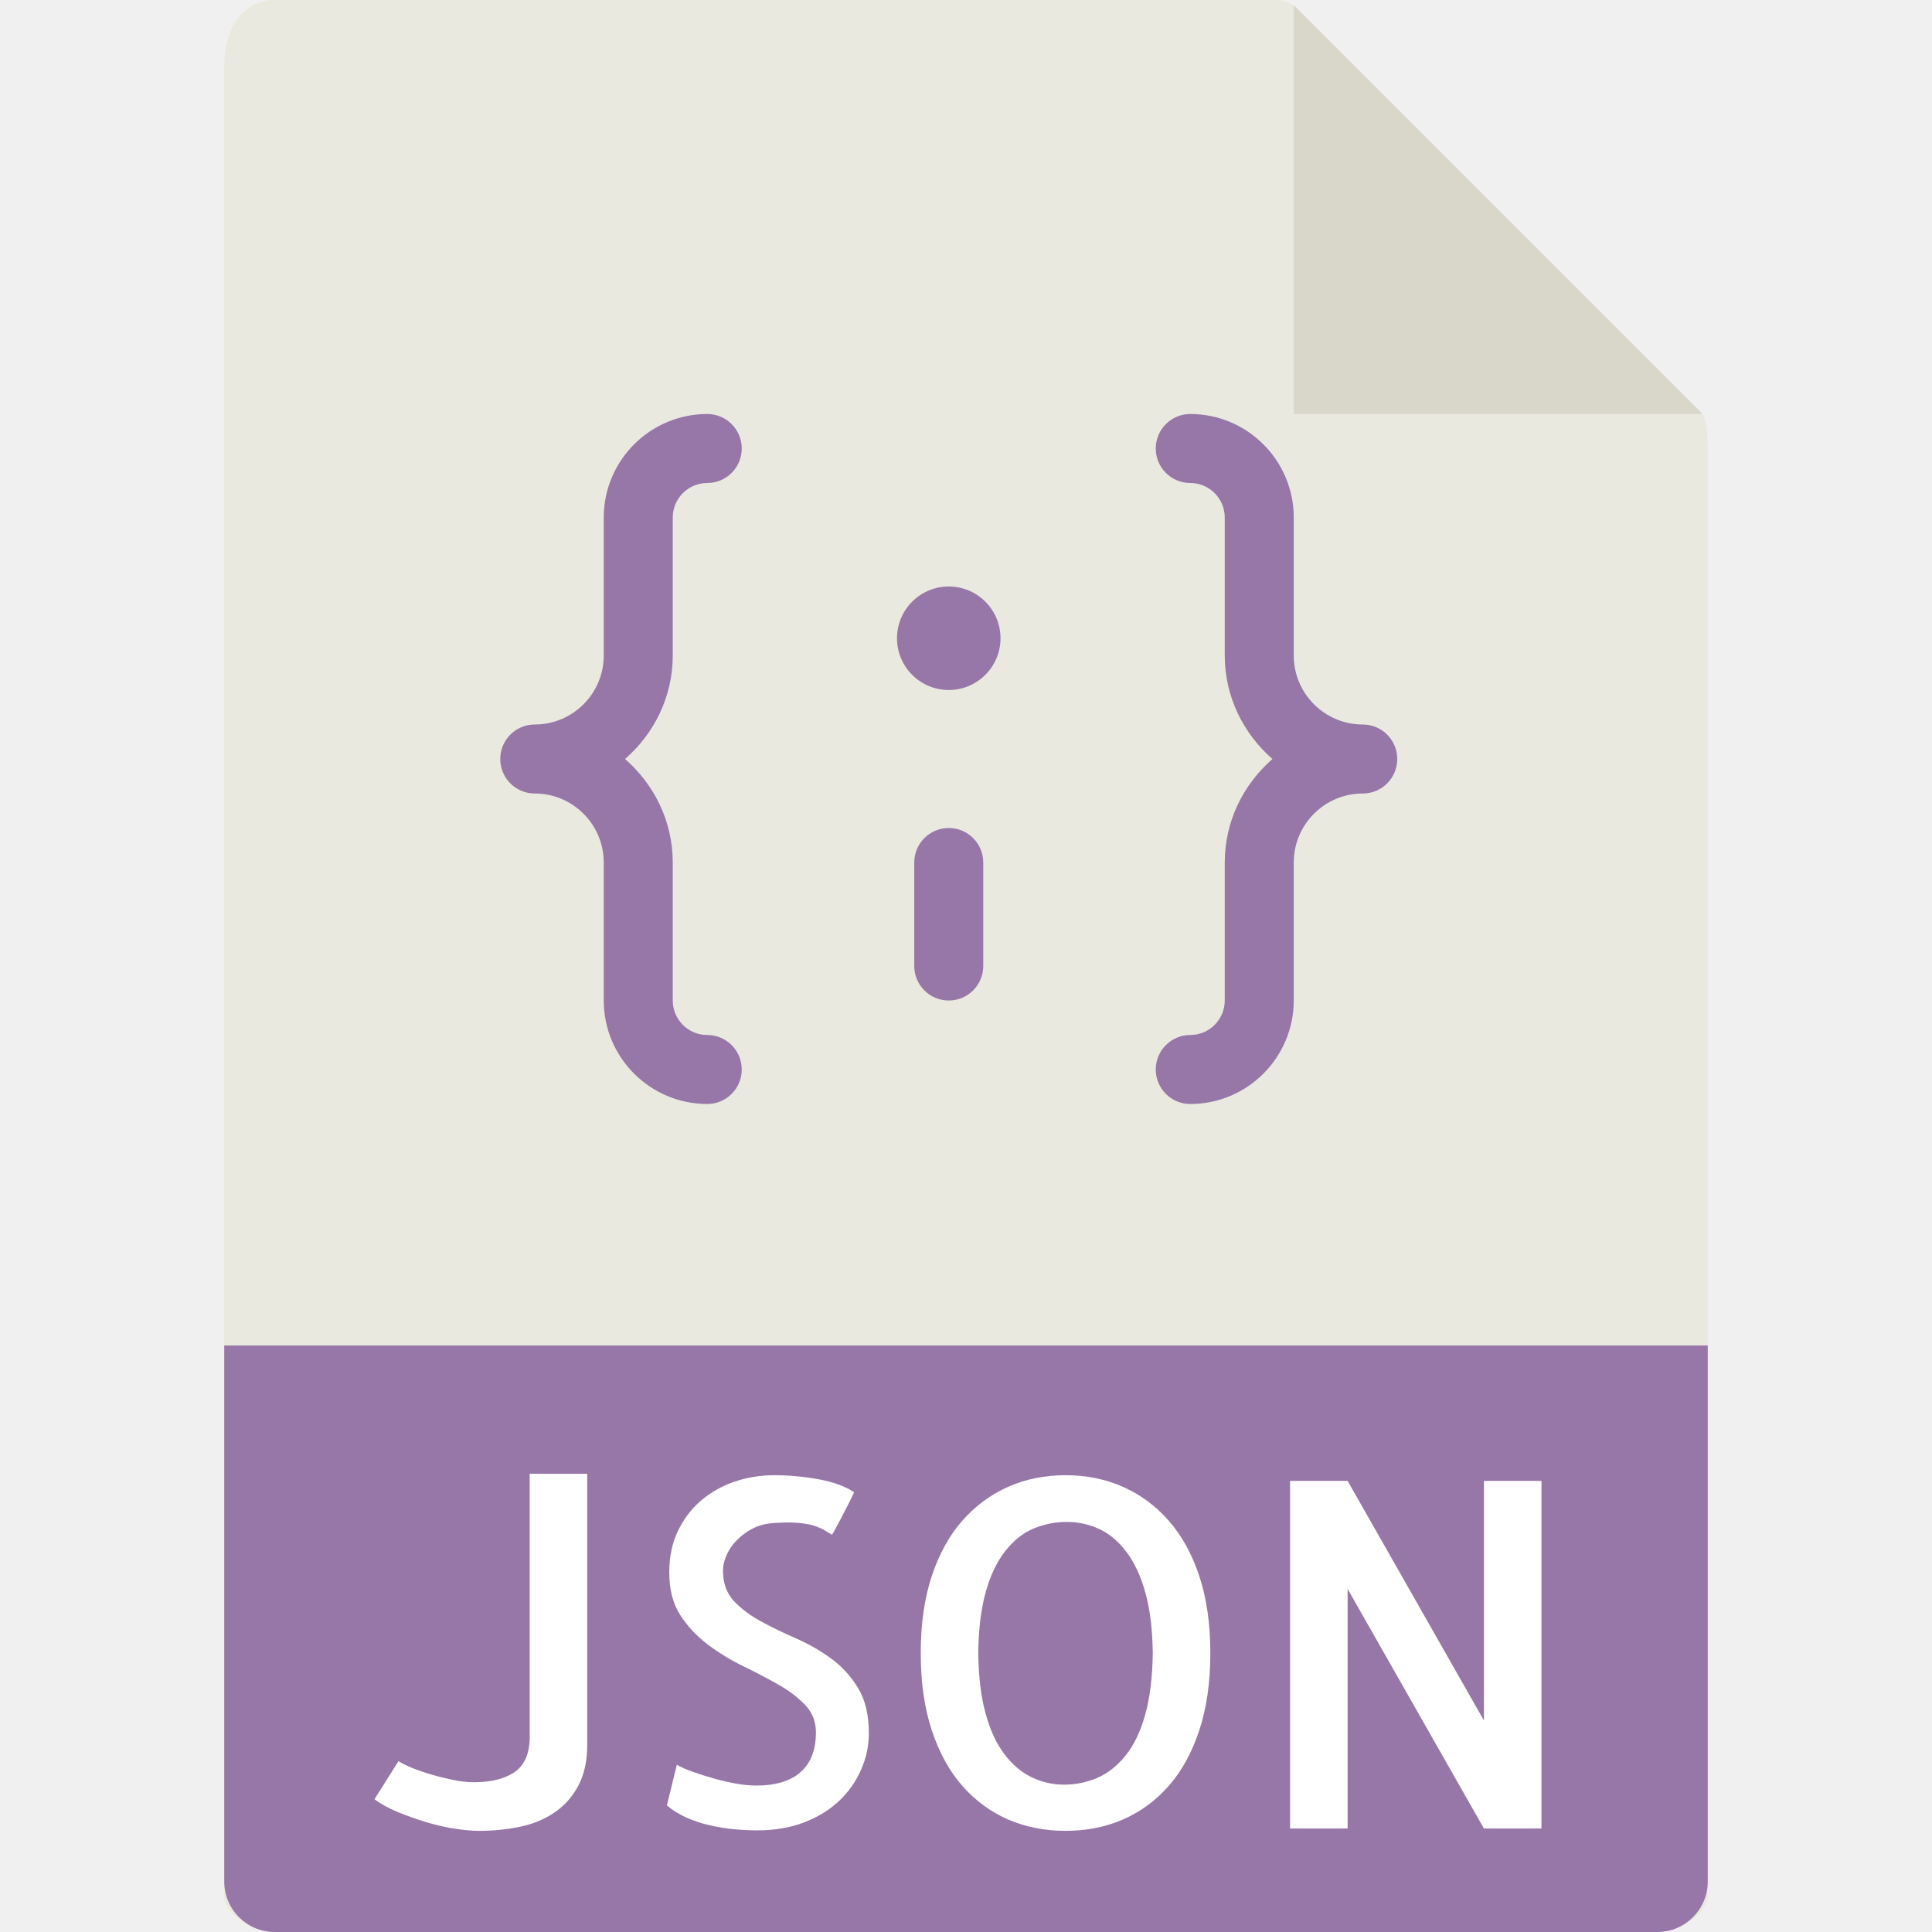
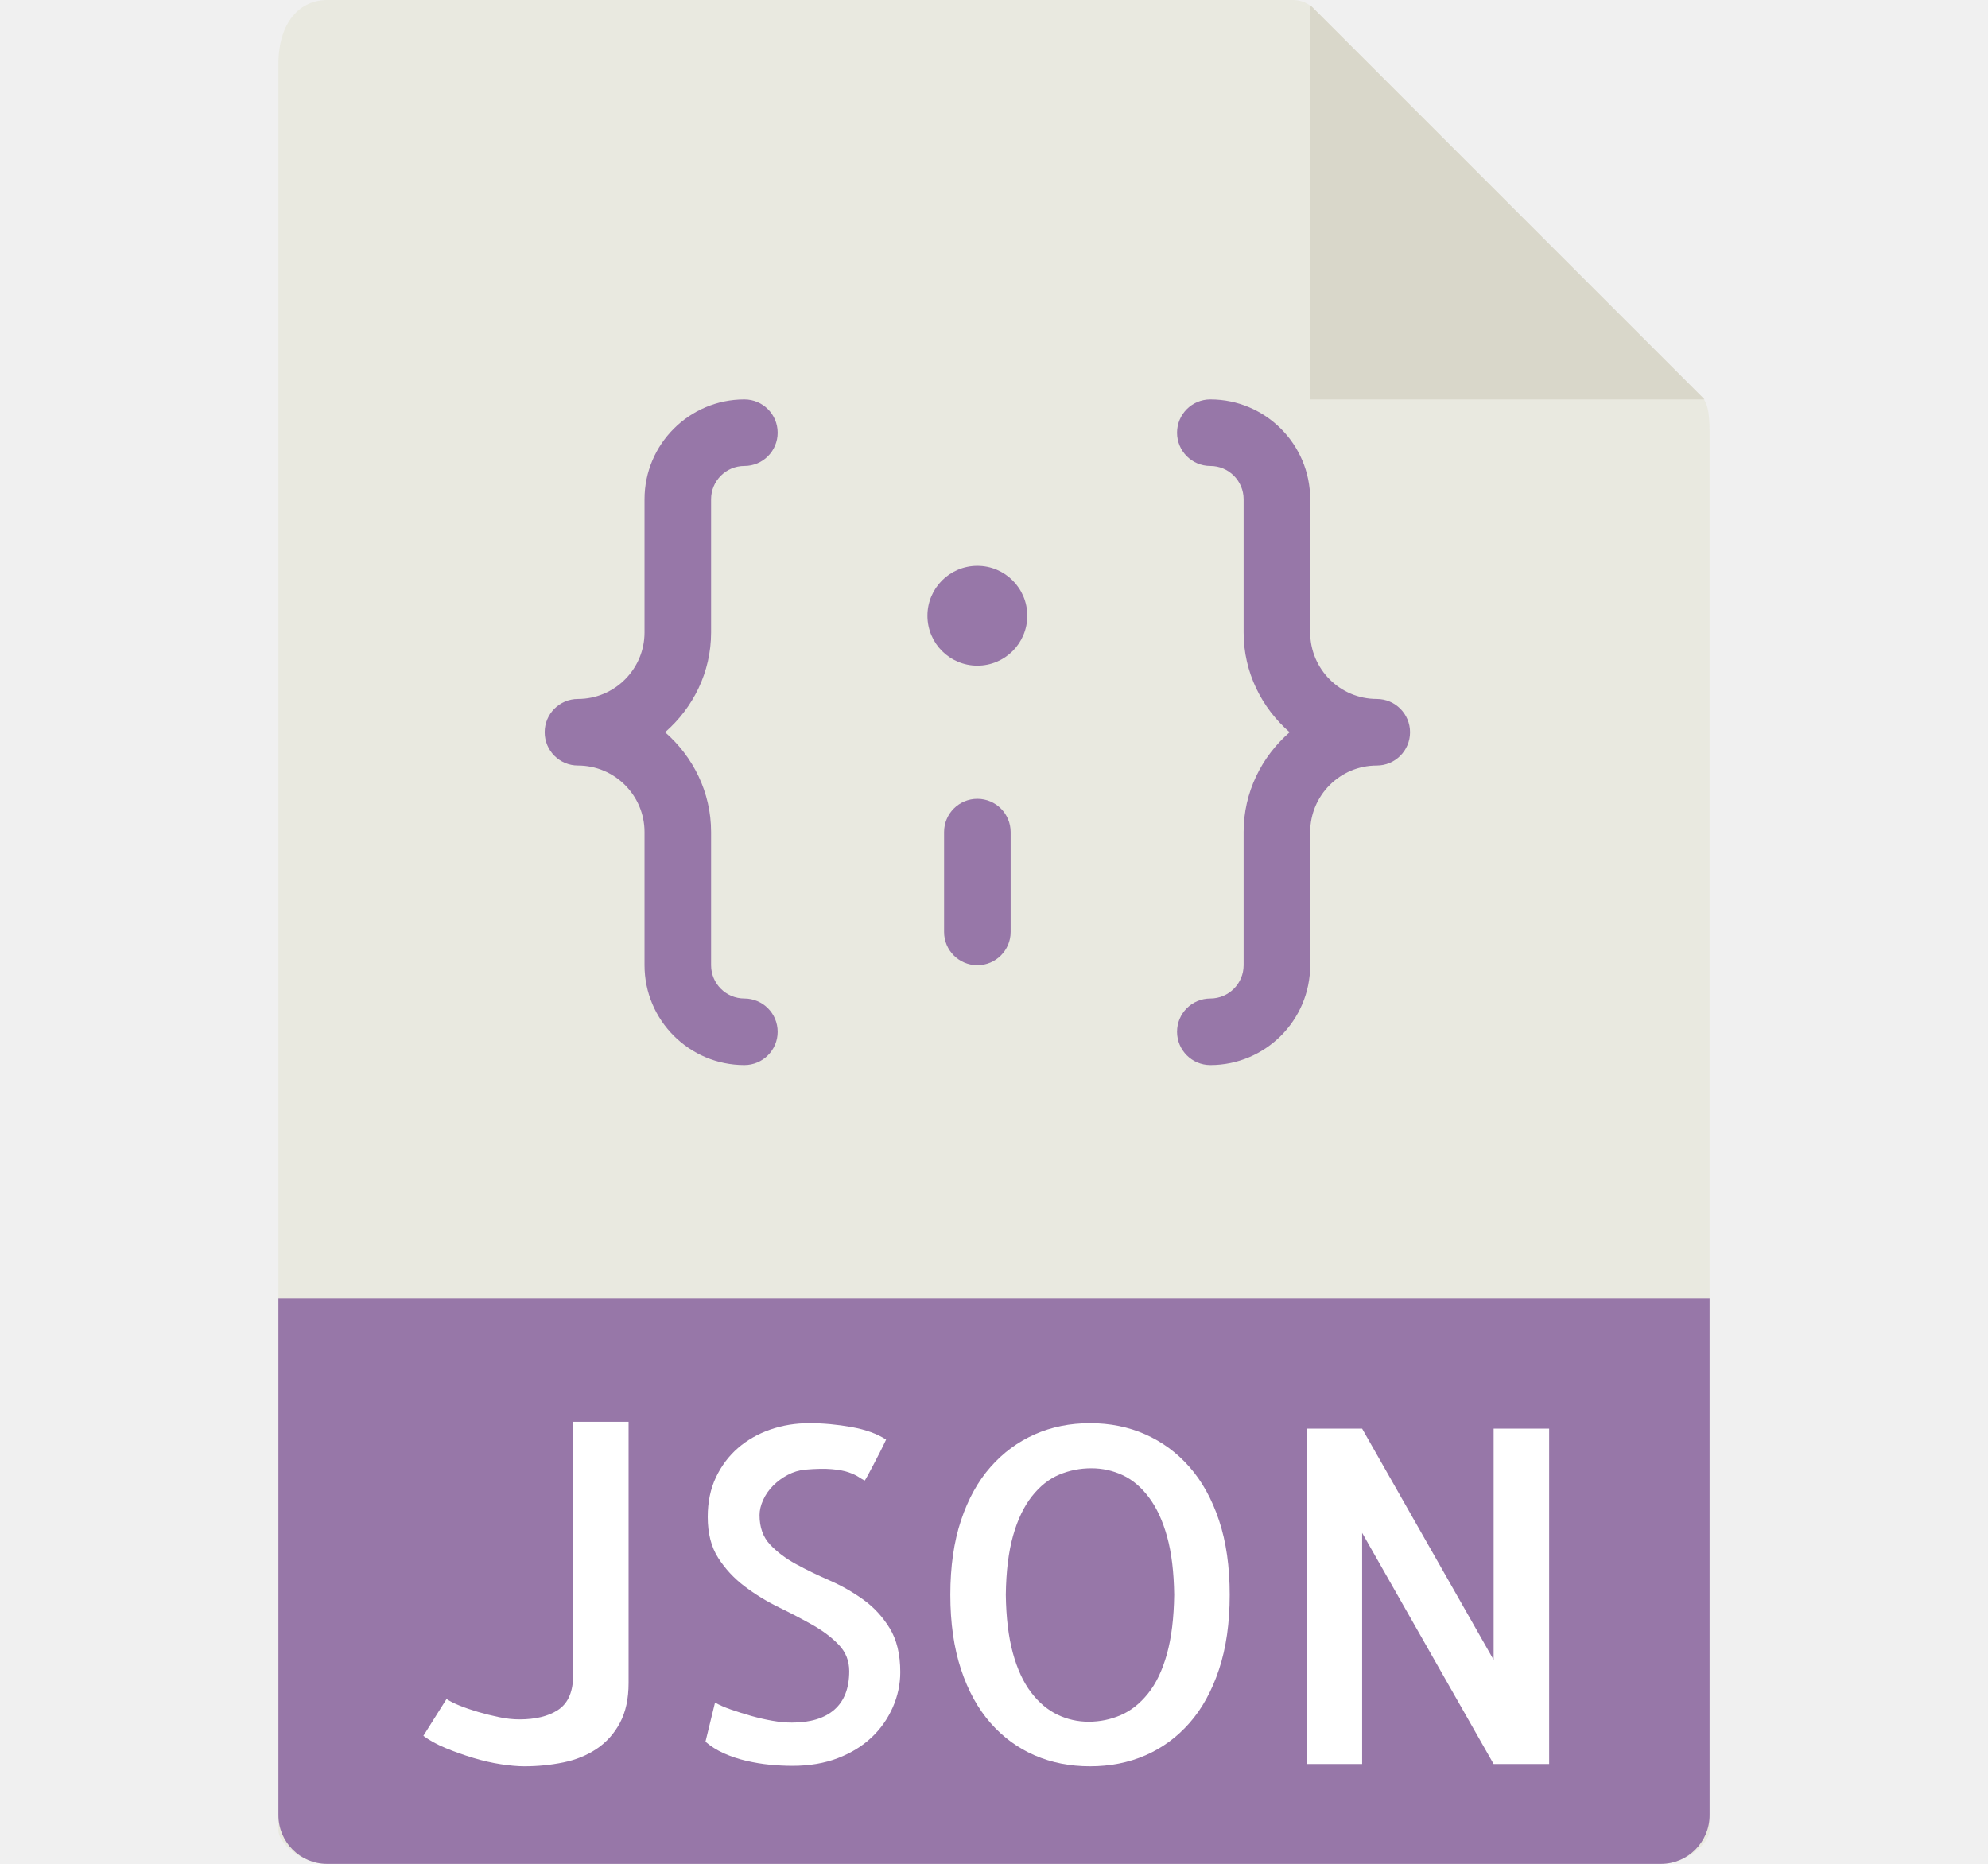
- <svg xmlns="http://www.w3.org/2000/svg" version="1.1" id="Capa_1" x="0px" y="0px" viewBox="0 0 56 56" style="enable-background:new 0 0 56 56;" xml:space="preserve">
+ <svg xmlns="http://www.w3.org/2000/svg" version="1.1" id="Capa_1" width="25.778" height="24.168" viewBox="0 0 56 56">
+   <defs>
+     <style>.a{fill:#eceff1;}.b{fill:#388e3c;}.c{fill:#2e7d32;}.d{fill:#fafafa;}</style>
+   </defs>
  <g>
    <path style="fill:#E9E9E0;" d="M36.985,0H7.963C7.155,0,6.5,0.655,6.5,1.926V55c0,0.345,0.655,1,1.463,1h40.074   c0.808,0,1.463-0.655,1.463-1V12.978c0-0.696-0.093-0.92-0.257-1.085L37.607,0.257C37.442,0.093,37.218,0,36.985,0z" />
    <polygon style="fill:#D9D7CA;" points="37.5,0.151 37.5,12 49.349,12  " />
    <path style="fill:#9777A8;" d="M48.037,56H7.963C7.155,56,6.5,55.345,6.5,54.537V39h43v15.537C49.5,55.345,48.845,56,48.037,56z" />
    <g>
      <path style="fill:#FFFFFF;" d="M17.021,42.719v7.848c0,0.474-0.087,0.873-0.26,1.196s-0.405,0.583-0.697,0.779    s-0.627,0.333-1.005,0.41c-0.378,0.077-0.768,0.116-1.169,0.116c-0.2,0-0.436-0.021-0.704-0.062s-0.547-0.104-0.834-0.191    s-0.563-0.185-0.827-0.294s-0.487-0.232-0.67-0.369l0.697-1.107c0.091,0.063,0.221,0.13,0.39,0.198s0.354,0.132,0.554,0.191    s0.41,0.111,0.629,0.157s0.424,0.068,0.615,0.068c0.483,0,0.868-0.094,1.155-0.28s0.439-0.504,0.458-0.95v-7.711H17.021z" />
      <path style="fill:#FFFFFF;" d="M25.184,50.238c0,0.364-0.075,0.718-0.226,1.06s-0.362,0.643-0.636,0.902s-0.61,0.467-1.012,0.622    s-0.856,0.232-1.367,0.232c-0.219,0-0.444-0.012-0.677-0.034s-0.467-0.062-0.704-0.116c-0.237-0.055-0.463-0.13-0.677-0.226    s-0.398-0.212-0.554-0.349l0.287-1.176c0.128,0.073,0.289,0.144,0.485,0.212s0.398,0.132,0.608,0.191s0.419,0.107,0.629,0.144    s0.405,0.055,0.588,0.055c0.556,0,0.982-0.13,1.278-0.39s0.444-0.645,0.444-1.155c0-0.31-0.104-0.574-0.314-0.793    s-0.472-0.417-0.786-0.595s-0.654-0.355-1.019-0.533s-0.706-0.388-1.025-0.629s-0.583-0.526-0.793-0.854s-0.314-0.738-0.314-1.23    c0-0.446,0.082-0.843,0.246-1.189s0.385-0.641,0.663-0.882s0.602-0.426,0.971-0.554s0.759-0.191,1.169-0.191    c0.419,0,0.843,0.039,1.271,0.116s0.774,0.203,1.039,0.376c-0.055,0.118-0.118,0.248-0.191,0.39s-0.142,0.273-0.205,0.396    s-0.118,0.226-0.164,0.308s-0.073,0.128-0.082,0.137c-0.055-0.027-0.116-0.063-0.185-0.109s-0.166-0.091-0.294-0.137    s-0.296-0.077-0.506-0.096s-0.479-0.014-0.807,0.014c-0.183,0.019-0.355,0.07-0.52,0.157s-0.31,0.193-0.438,0.321    s-0.228,0.271-0.301,0.431s-0.109,0.313-0.109,0.458c0,0.364,0.104,0.658,0.314,0.882s0.47,0.419,0.779,0.588    s0.647,0.333,1.012,0.492s0.704,0.354,1.019,0.581s0.576,0.513,0.786,0.854S25.184,49.7,25.184,50.238z" />
      <path style="fill:#FFFFFF;" d="M35.082,47.914c0,0.848-0.107,1.595-0.321,2.242s-0.511,1.185-0.889,1.613s-0.82,0.752-1.326,0.971    s-1.06,0.328-1.661,0.328s-1.155-0.109-1.661-0.328s-0.948-0.542-1.326-0.971s-0.675-0.966-0.889-1.613s-0.321-1.395-0.321-2.242    s0.107-1.593,0.321-2.235s0.511-1.178,0.889-1.606s0.82-0.754,1.326-0.978s1.06-0.335,1.661-0.335s1.155,0.111,1.661,0.335    s0.948,0.549,1.326,0.978s0.675,0.964,0.889,1.606S35.082,47.066,35.082,47.914z M30.844,51.729c0.337,0,0.658-0.066,0.964-0.198    s0.579-0.349,0.82-0.649s0.431-0.695,0.567-1.183s0.21-1.082,0.219-1.784c-0.009-0.684-0.08-1.265-0.212-1.743    s-0.314-0.873-0.547-1.183s-0.497-0.533-0.793-0.67s-0.608-0.205-0.937-0.205c-0.337,0-0.658,0.063-0.964,0.191    s-0.579,0.344-0.82,0.649s-0.431,0.699-0.567,1.183c-0.137,0.483-0.21,1.075-0.219,1.777c0.009,0.684,0.08,1.267,0.212,1.75    s0.314,0.877,0.547,1.183s0.497,0.528,0.793,0.67S30.516,51.729,30.844,51.729z" />
      <path style="fill:#FFFFFF;" d="M44.68,42.924V53h-1.668l-3.951-6.945V53h-1.668V42.924h1.668l3.951,6.945v-6.945H44.68z" />
    </g>
    <g>
      <path style="fill:#9777A8;" d="M19.5,19v-4c0-0.551,0.448-1,1-1c0.553,0,1-0.448,1-1s-0.447-1-1-1c-1.654,0-3,1.346-3,3v4    c0,1.103-0.897,2-2,2c-0.553,0-1,0.448-1,1s0.447,1,1,1c1.103,0,2,0.897,2,2v4c0,1.654,1.346,3,3,3c0.553,0,1-0.448,1-1    s-0.447-1-1-1c-0.552,0-1-0.449-1-1v-4c0-1.2-0.542-2.266-1.382-3C18.958,21.266,19.5,20.2,19.5,19z" />
      <circle style="fill:#9777A8;" cx="27.5" cy="18.5" r="1.5" />
      <path style="fill:#9777A8;" d="M39.5,21c-1.103,0-2-0.897-2-2v-4c0-1.654-1.346-3-3-3c-0.553,0-1,0.448-1,1s0.447,1,1,1    c0.552,0,1,0.449,1,1v4c0,1.2,0.542,2.266,1.382,3c-0.84,0.734-1.382,1.8-1.382,3v4c0,0.551-0.448,1-1,1c-0.553,0-1,0.448-1,1    s0.447,1,1,1c1.654,0,3-1.346,3-3v-4c0-1.103,0.897-2,2-2c0.553,0,1-0.448,1-1S40.053,21,39.5,21z" />
      <path style="fill:#9777A8;" d="M27.5,24c-0.553,0-1,0.448-1,1v3c0,0.552,0.447,1,1,1s1-0.448,1-1v-3    C28.5,24.448,28.053,24,27.5,24z" />
    </g>
  </g>
  <g>
</g>
  <g>
</g>
  <g>
</g>
  <g>
</g>
  <g>
</g>
  <g>
</g>
  <g>
</g>
  <g>
</g>
  <g>
</g>
  <g>
</g>
  <g>
</g>
  <g>
</g>
  <g>
</g>
  <g>
</g>
  <g>
</g>
</svg>
